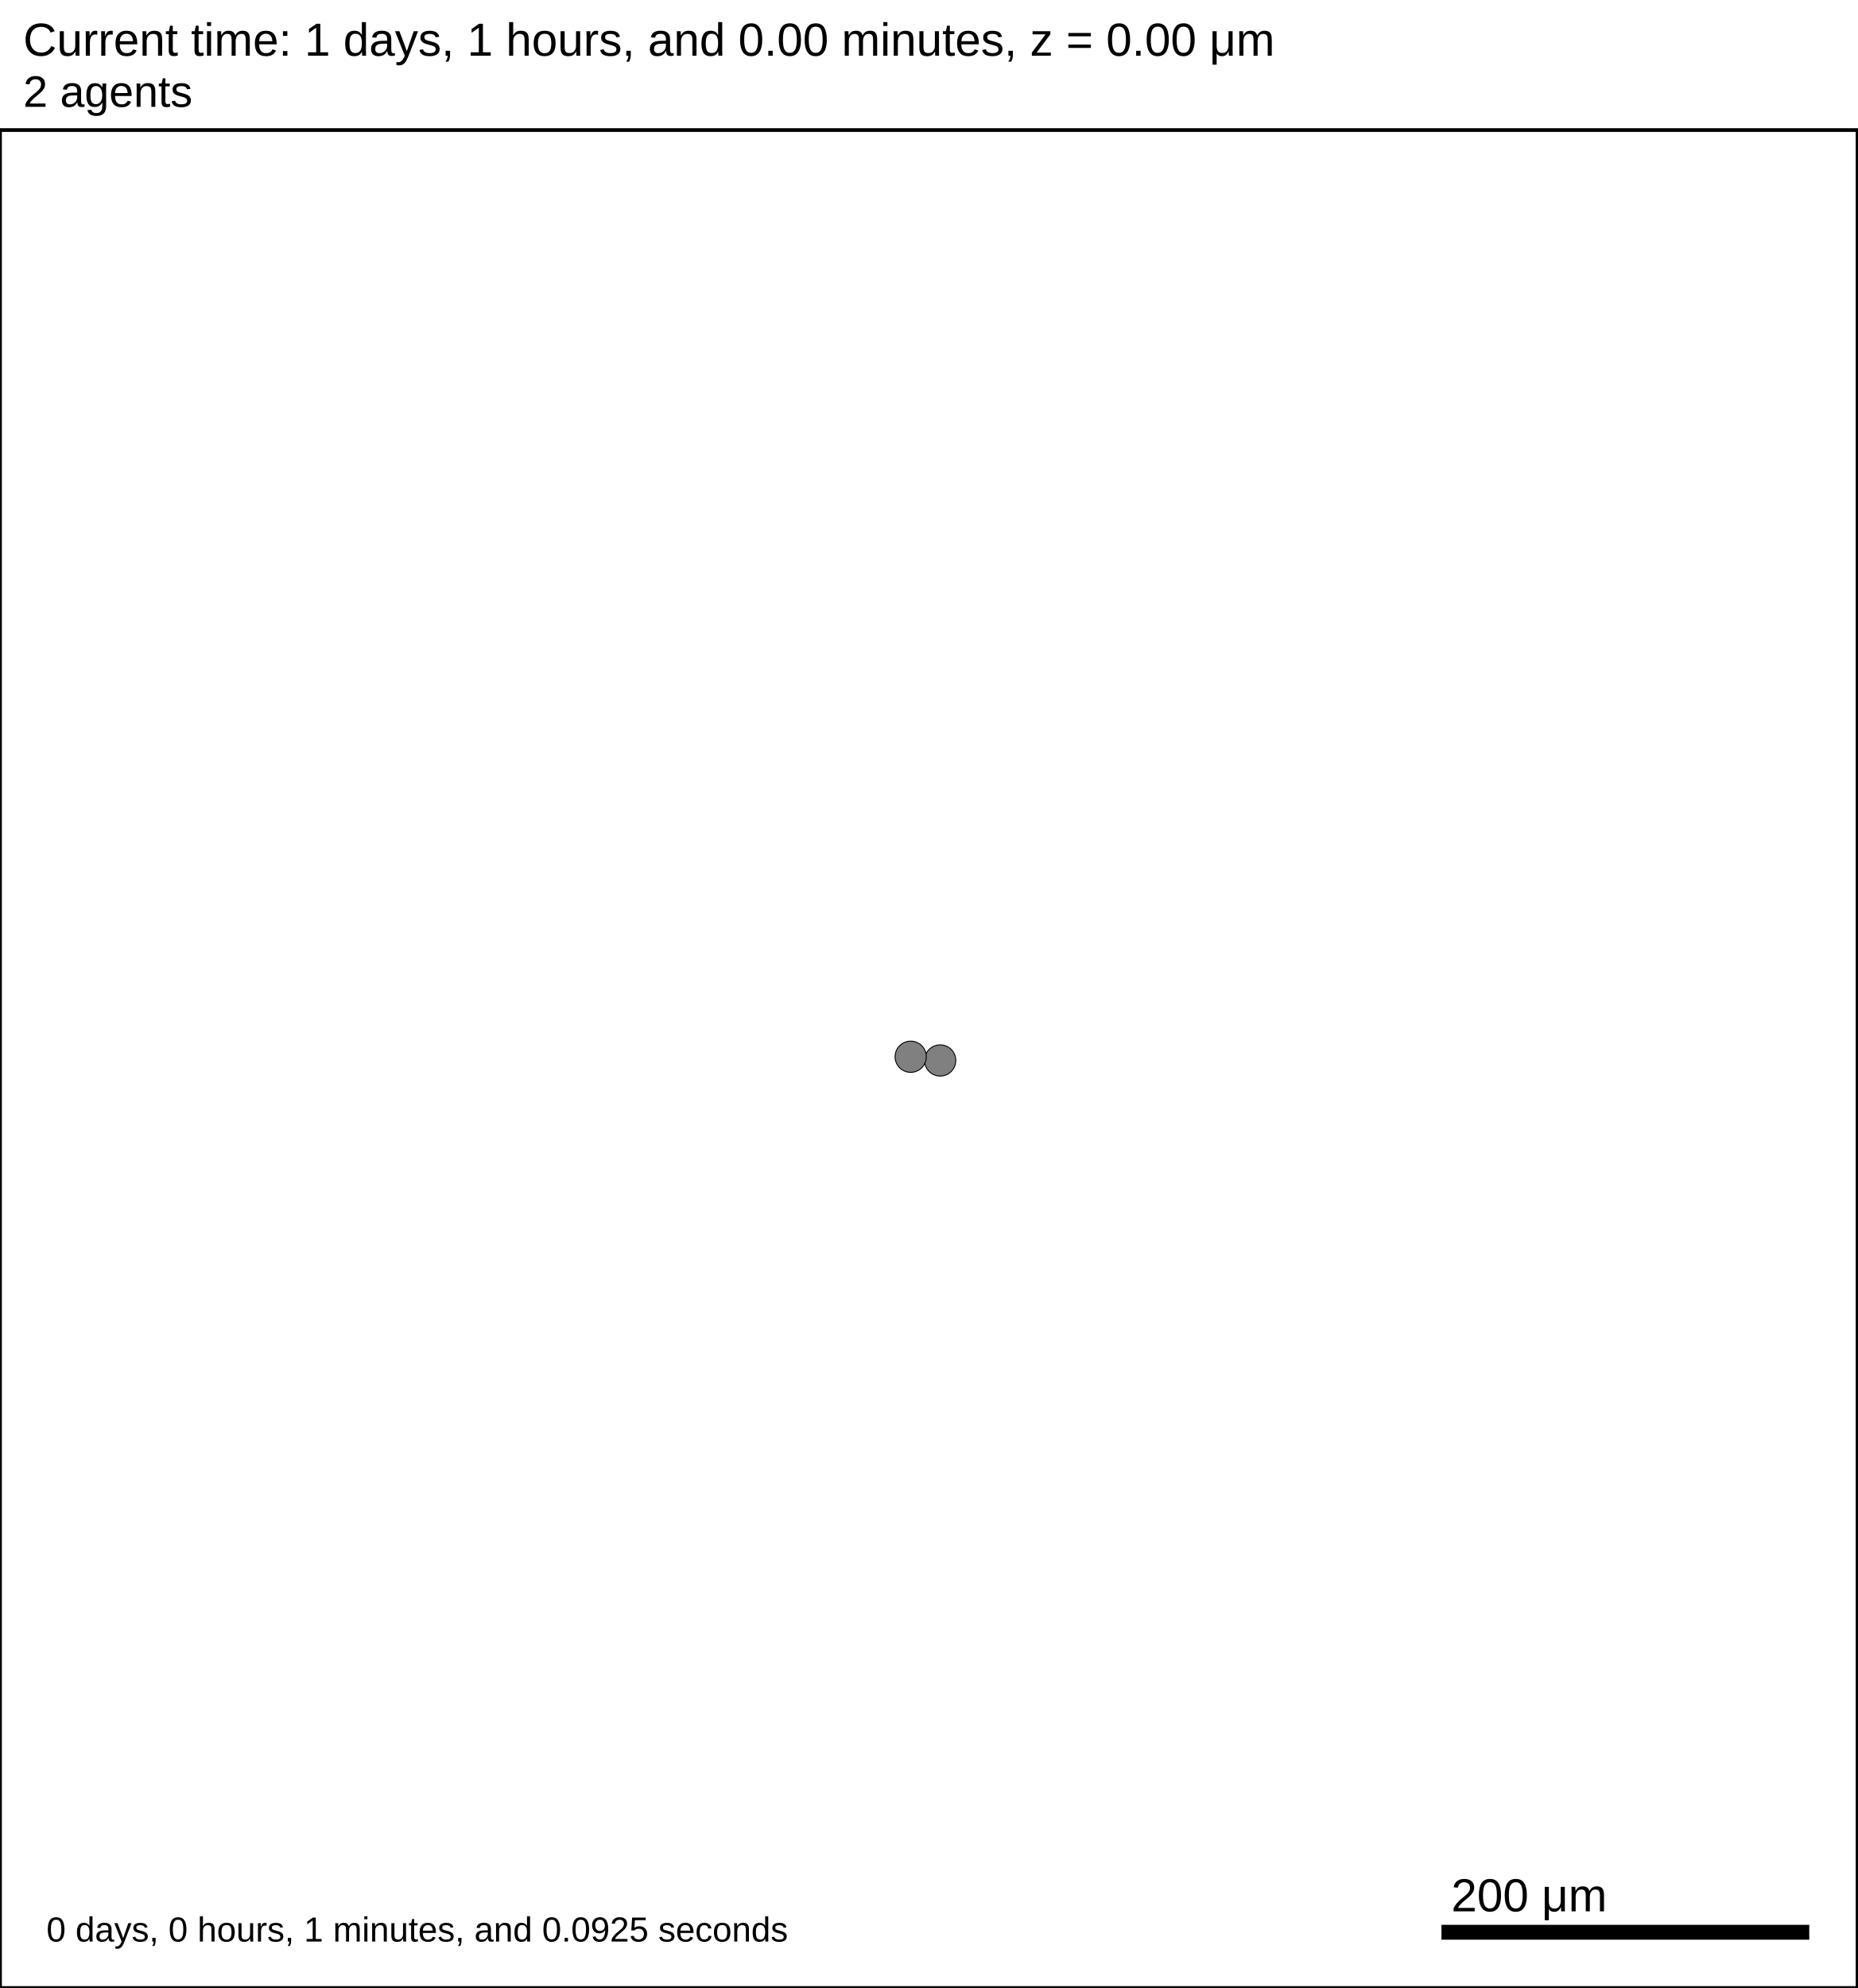
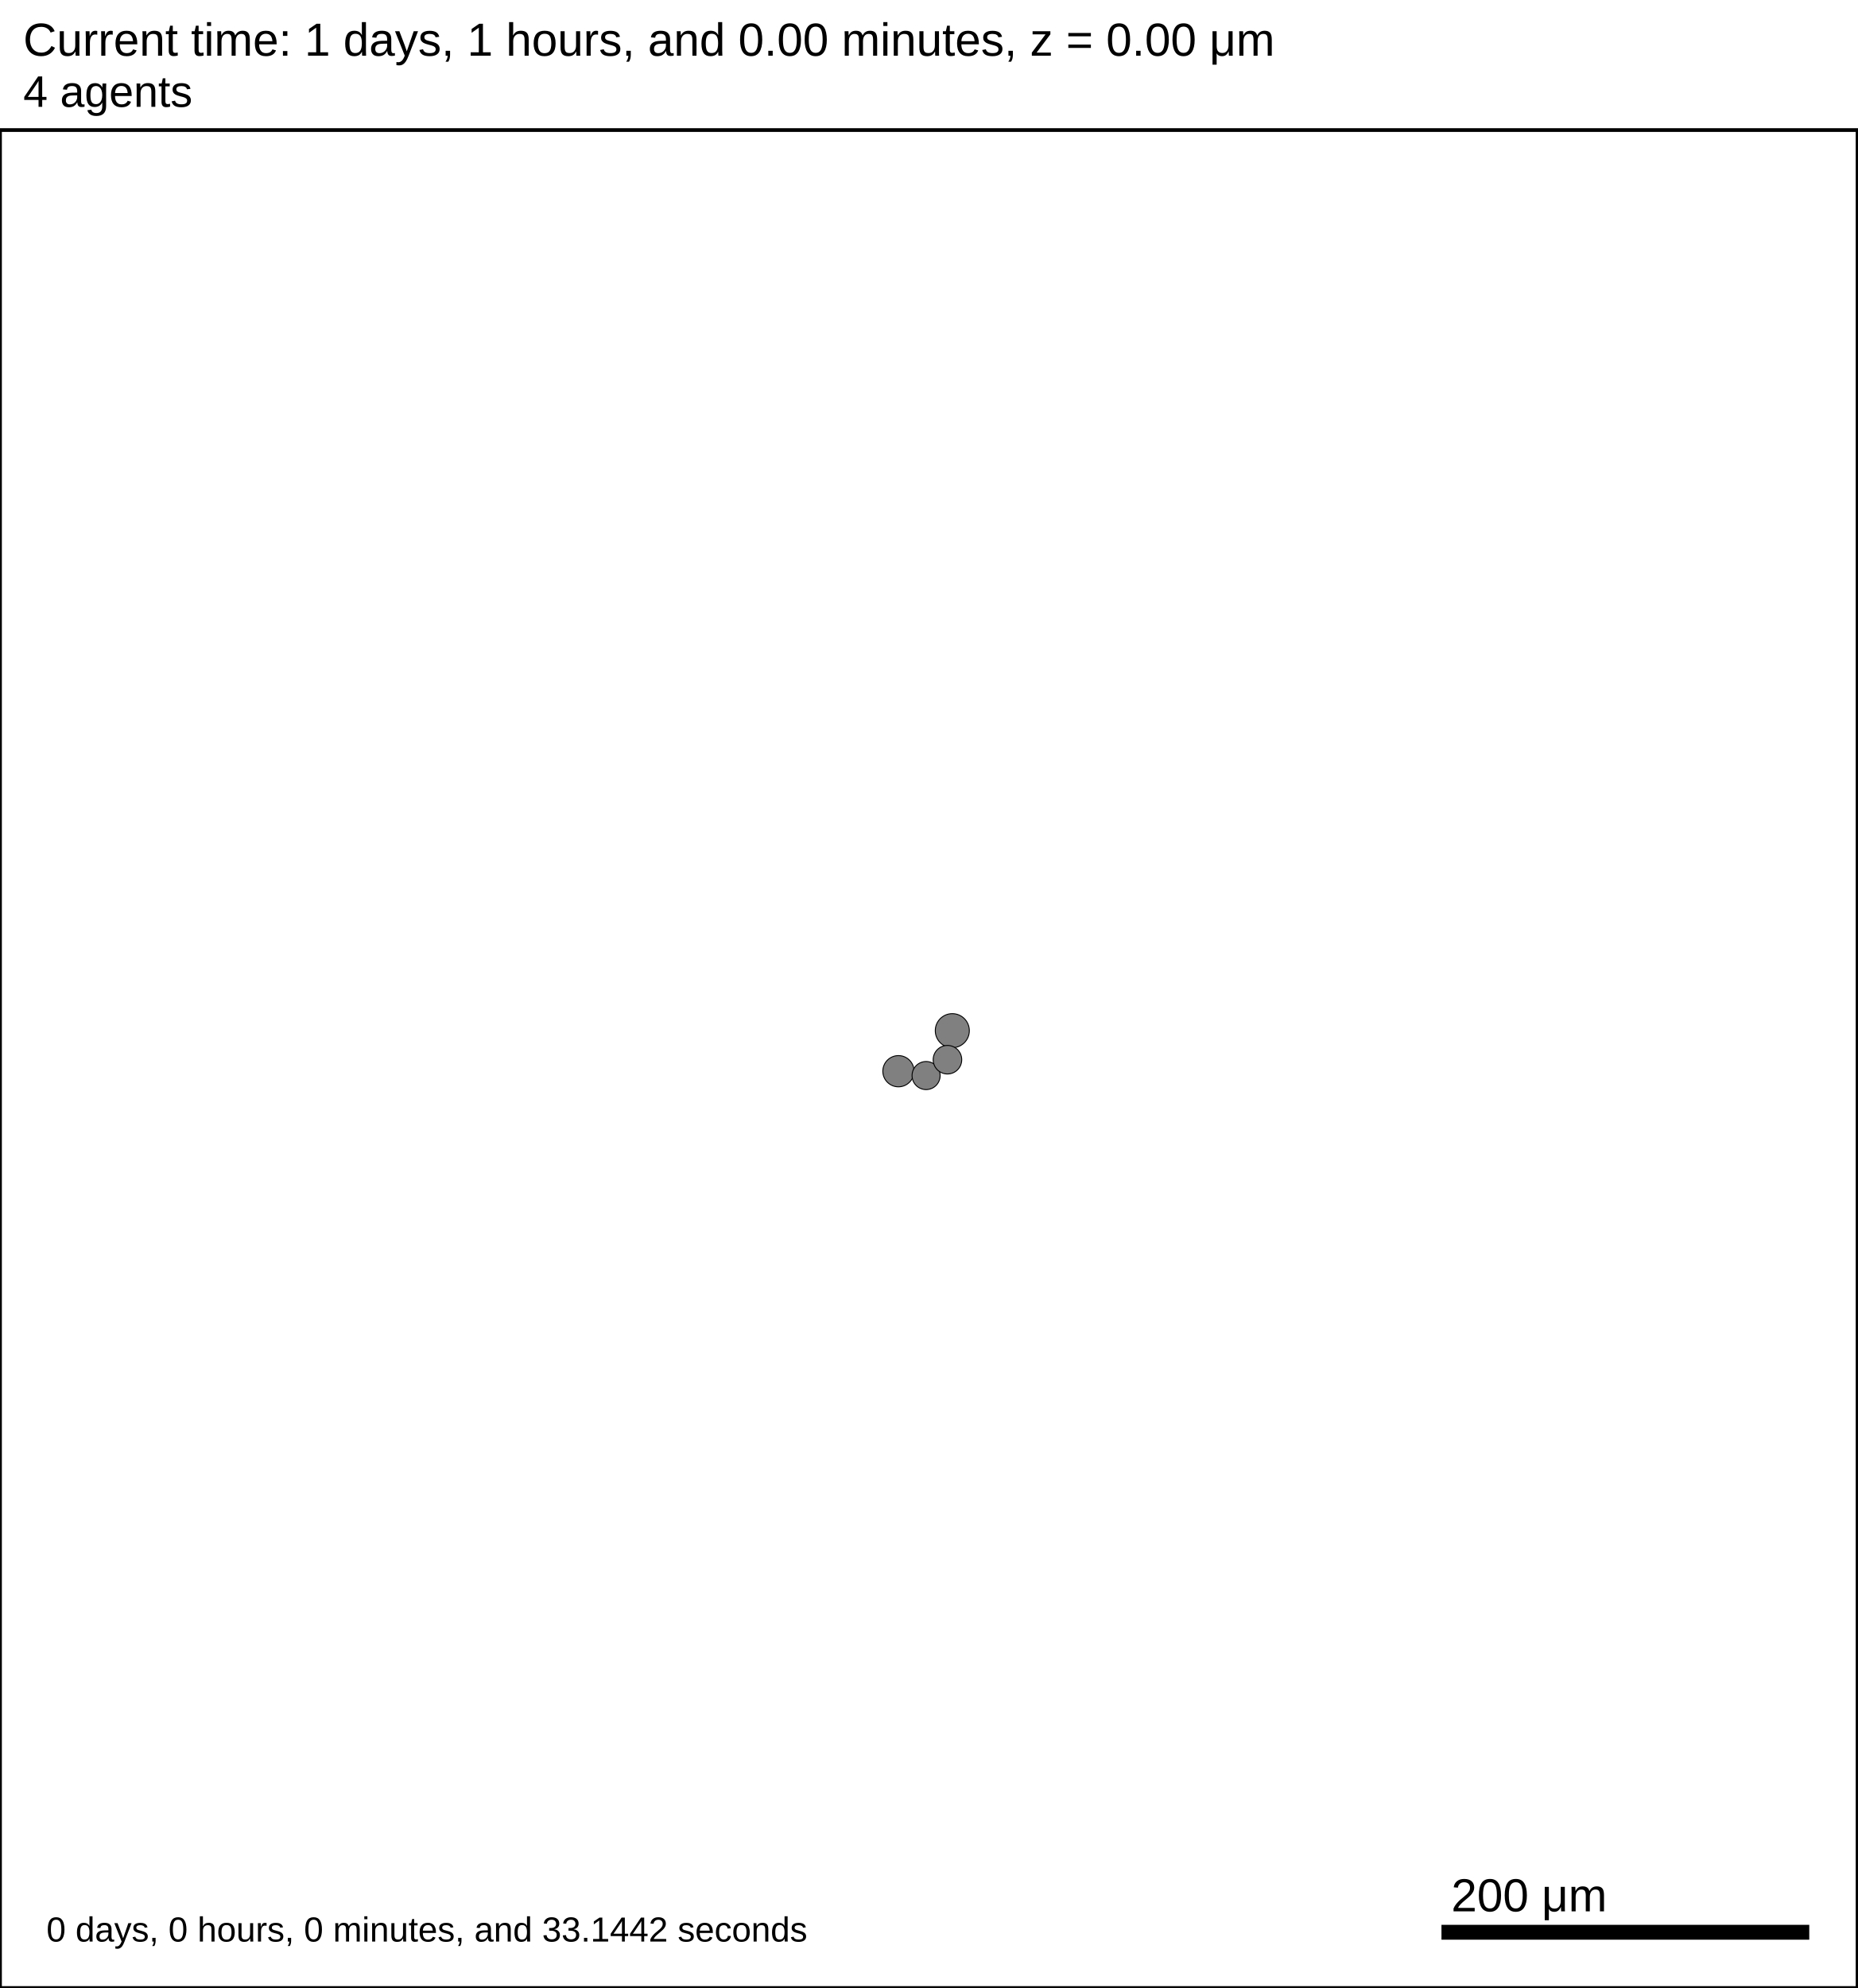
<svg xmlns="http://www.w3.org/2000/svg" version="1.1" width="1000" height="1070" id="svg2">
  <rect x="0" y="0" width="1000" height="1070" stroke-width="2" stroke="white" fill="white" />
  <text x="12.5" y="30" font-family="Arial" font-size="25" fill="black">
   Current time: 1 days, 1 hours, and 0.00 minutes, z = 0.00 μm
  </text>
  <text x="12.5" y="57.5" font-family="Arial" font-size="23.75" fill="black">
-    2 agents
+    4 agents
  </text>
  <g id="tissue" transform="translate(0,1070) scale(1,-1)">
    <g id="ECM">
  </g>
    <g id="cells">
      <g id="cell0" type="wt" dead="false">
-         <circle cx="506.137" cy="499.225" r="8.4" stroke-width="0.5" stroke="black" fill="grey" />
-         <circle cx="506.137" cy="499.225" r="5.048" stroke-width="0.5" stroke="grey" fill="grey" />
+         <circle cx="512.668" cy="515.262" r="9.165" stroke-width="0.5" stroke="black" fill="grey" />
+         <circle cx="512.668" cy="515.262" r="5.589" stroke-width="0.5" stroke="grey" fill="grey" />
      </g>
      <g id="cell6" type="wt" dead="false">
-         <circle cx="490.264" cy="501.229" r="8.4" stroke-width="0.5" stroke="black" fill="grey" />
-         <circle cx="490.264" cy="501.229" r="5.048" stroke-width="0.5" stroke="grey" fill="grey" />
+         <circle cx="483.666" cy="493.444" r="8.403" stroke-width="0.5" stroke="black" fill="grey" />
+         <circle cx="483.666" cy="493.444" r="5.049" stroke-width="0.5" stroke="grey" fill="grey" />
+       </g>
+       <g id="cell7" type="wt" dead="false">
+         <circle cx="498.558" cy="491.107" r="7.558" stroke-width="0.5" stroke="black" fill="grey" />
+         <circle cx="498.558" cy="491.107" r="4.607" stroke-width="0.5" stroke="grey" fill="grey" />
+       </g>
+       <g id="cell8" type="wt" dead="false">
+         <circle cx="510.055" cy="499.634" r="7.681" stroke-width="0.5" stroke="black" fill="grey" />
+         <circle cx="510.055" cy="499.634" r="4.693" stroke-width="0.5" stroke="grey" fill="grey" />
      </g>
    </g>
  </g>
  <rect x="775" y="1035" width="200" height="10" stroke-width="2" stroke="rgb(255,255,255)" fill="rgb(0,0,0)" />
  <text x="781.25" y="1028.75" font-family="Arial" font-size="25" fill="black">
   200 μm
  </text>
  <text x="25" y="1045" font-family="Arial" font-size="18.75" fill="black">
-    0 days, 0 hours, 1 minutes, and 0.0925 seconds
+    0 days, 0 hours, 0 minutes, and 33.1442 seconds
  </text>
  <rect x="0" y="70" width="1000" height="1000" stroke-width="2" stroke="rgb(0,0,0)" fill="none" />
</svg>
